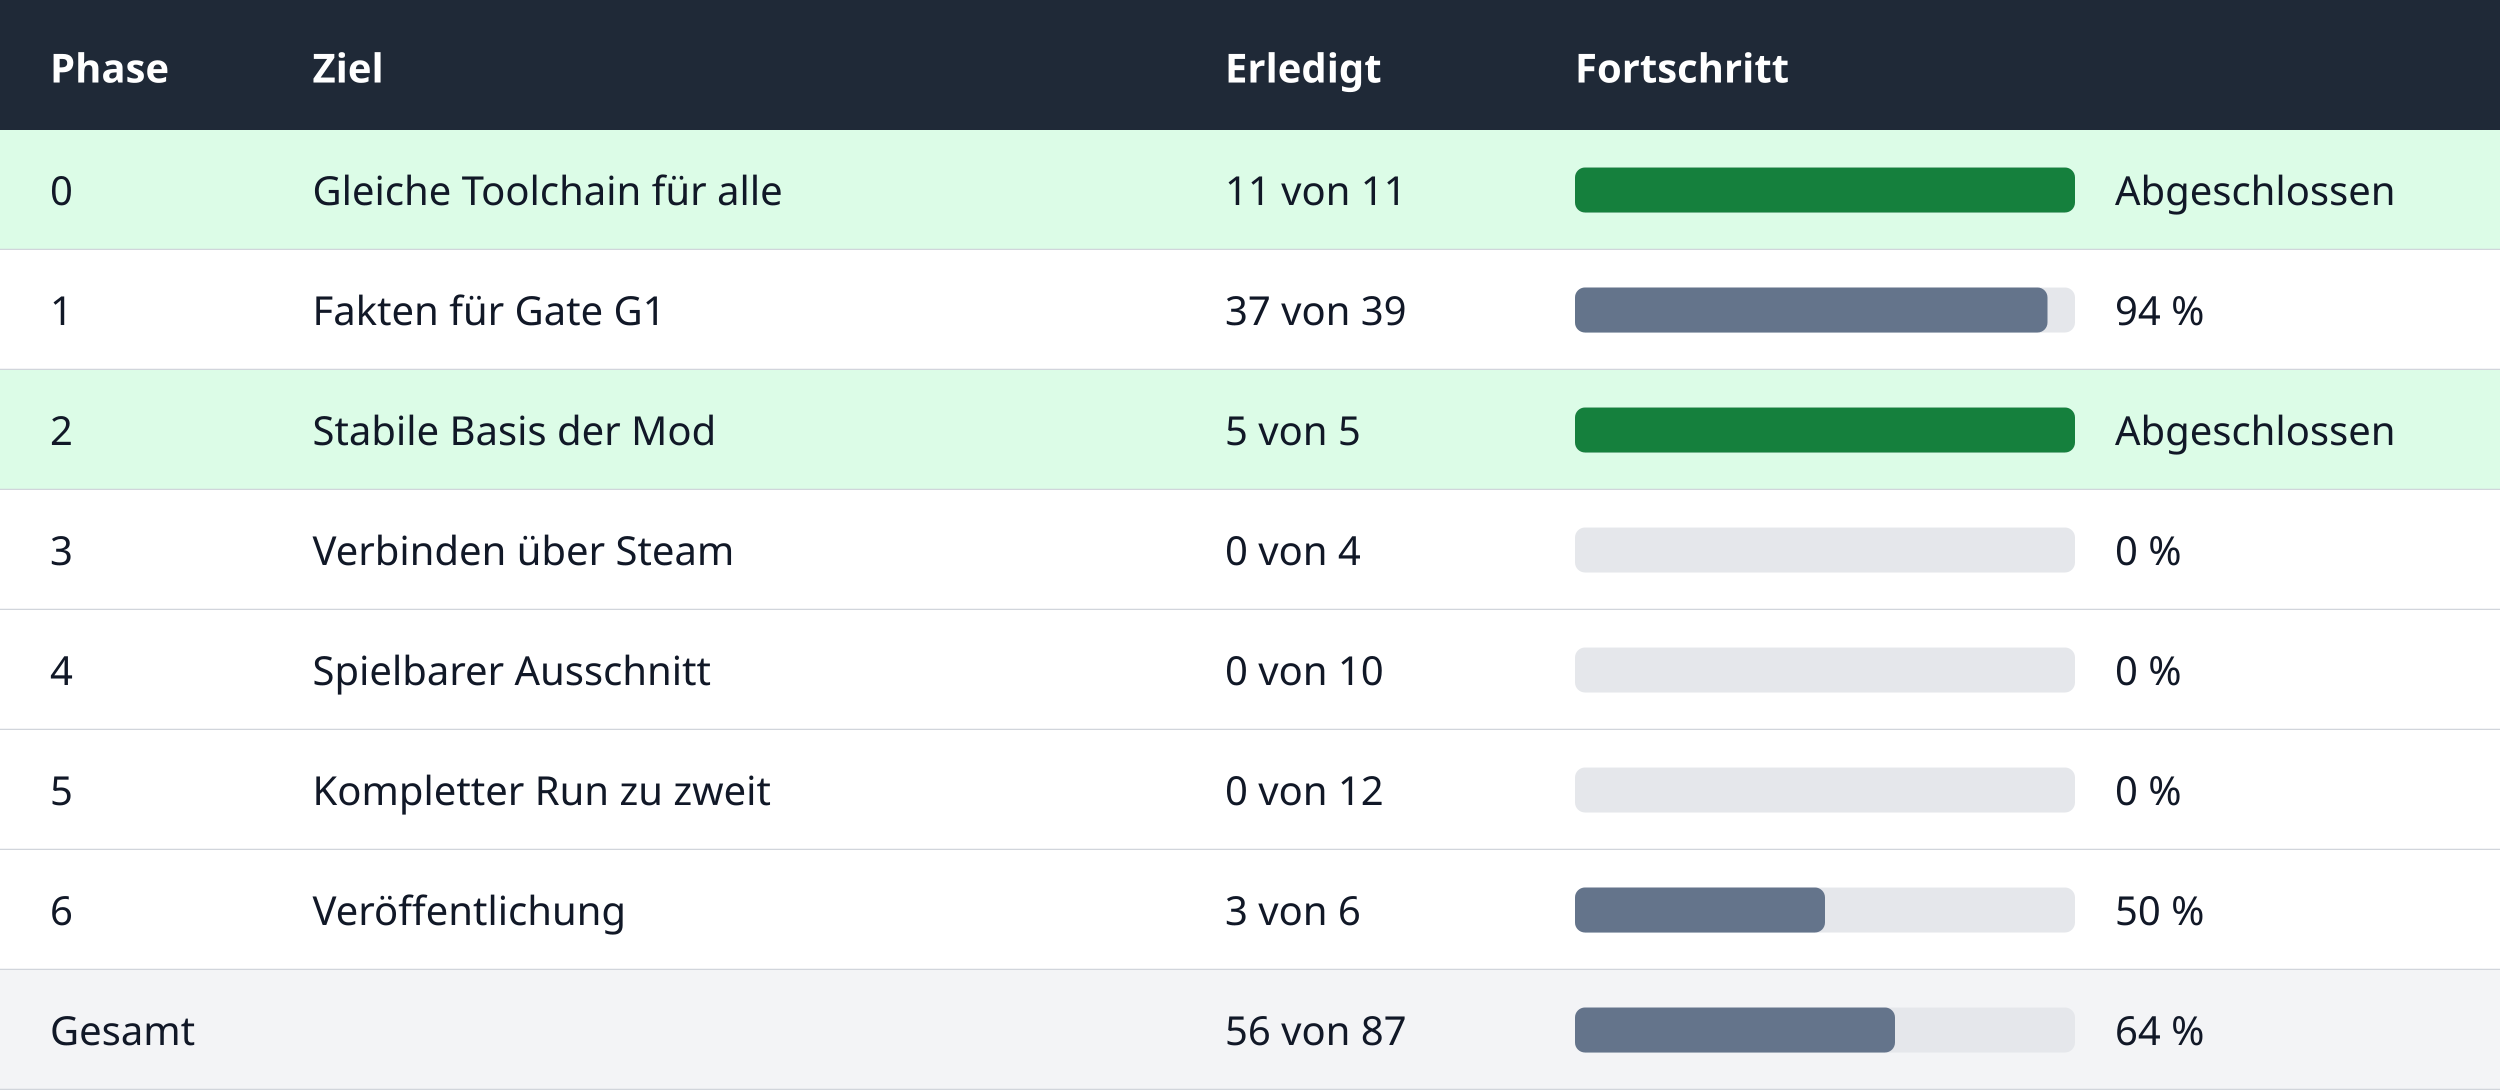
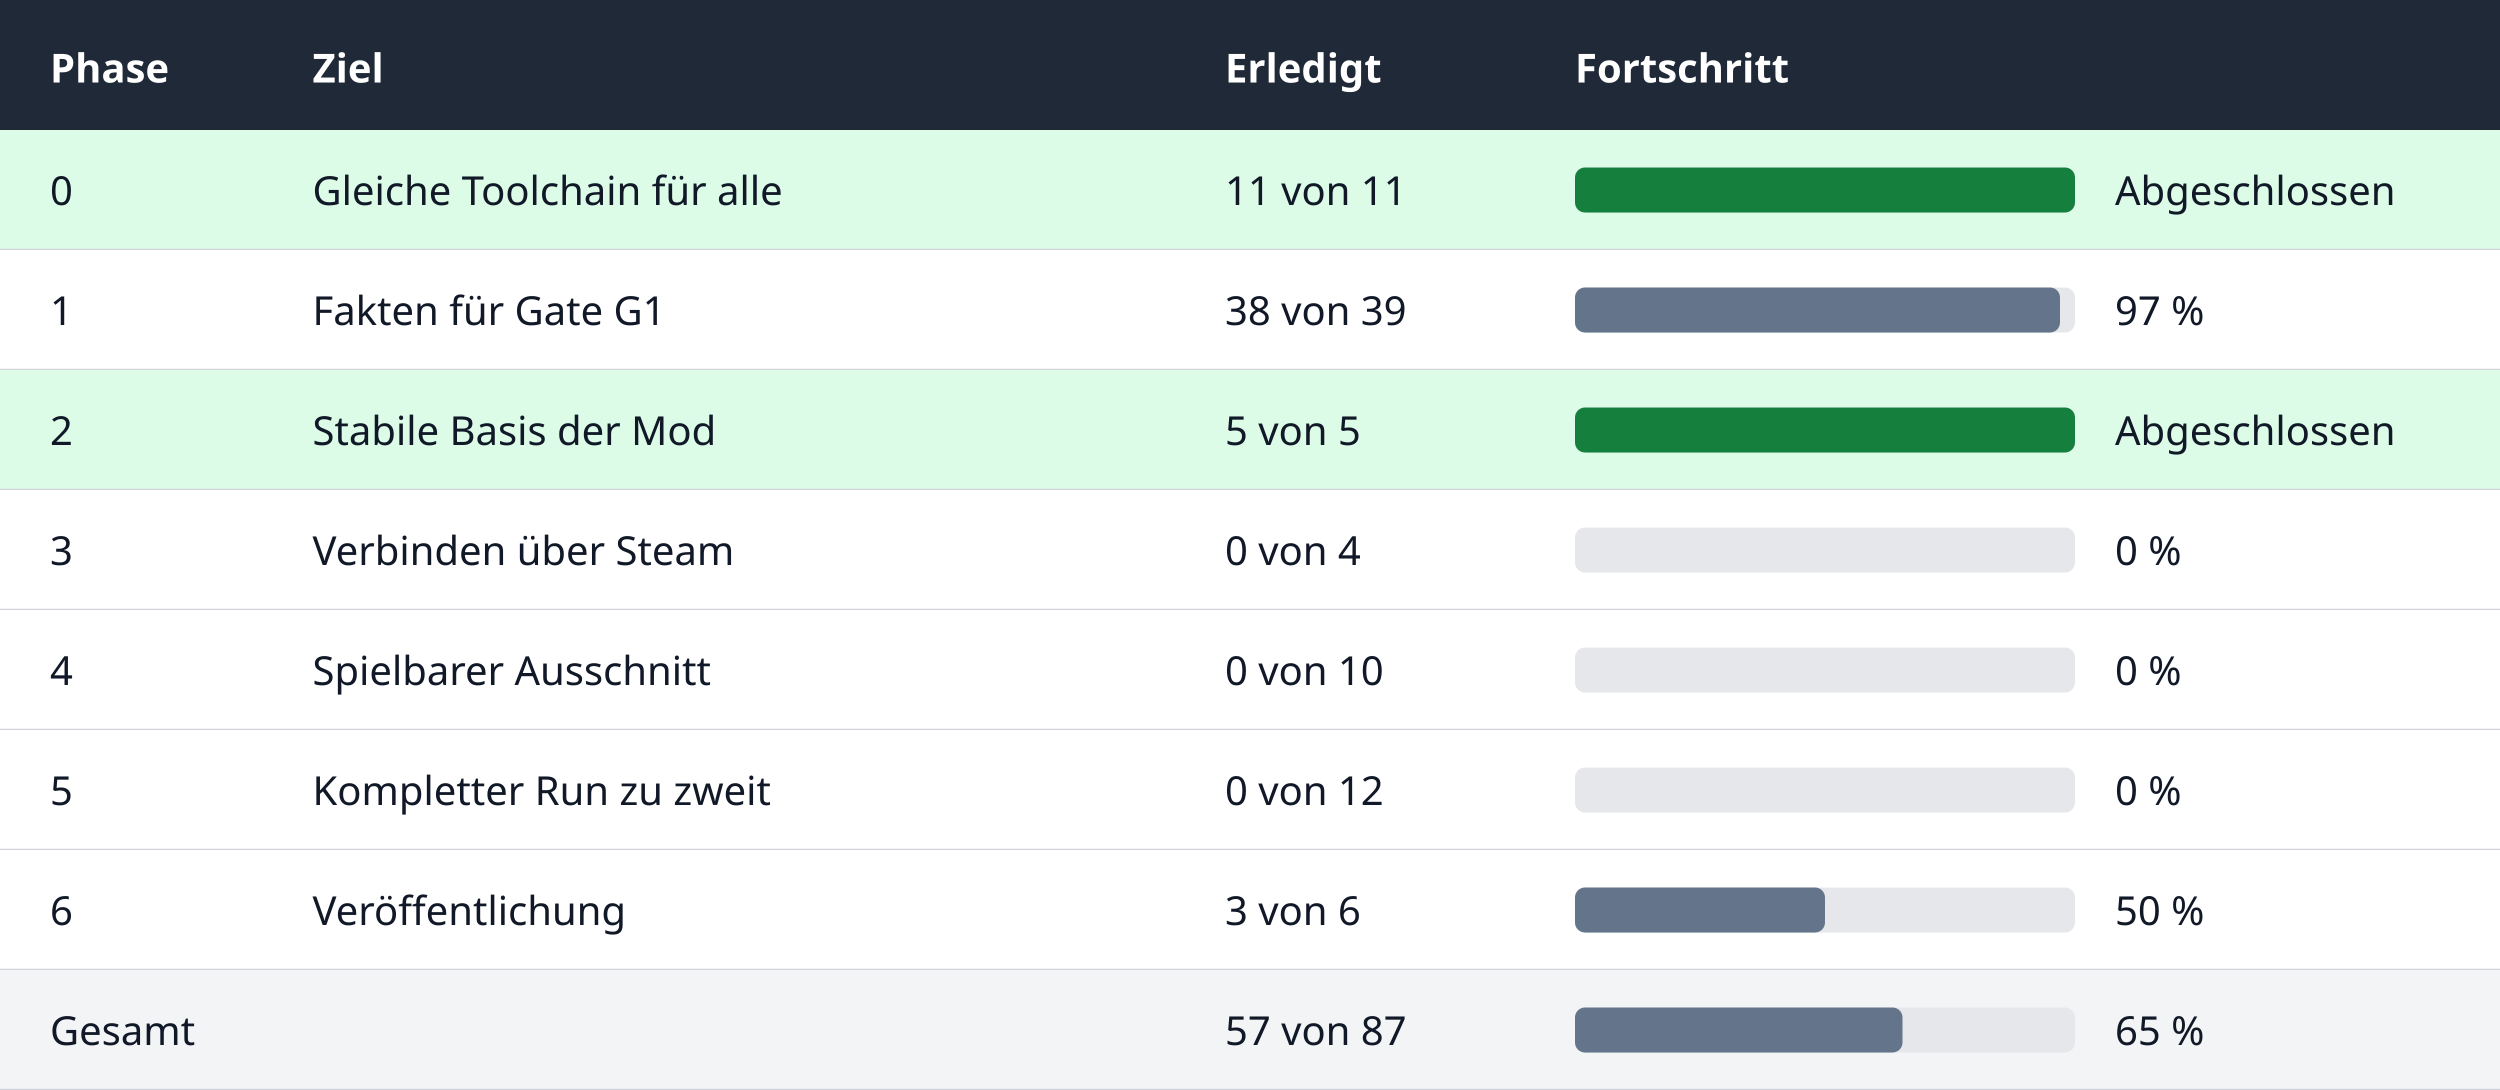
<svg xmlns="http://www.w3.org/2000/svg" width="1000" height="436" viewBox="0 0 1000 436" role="img" aria-labelledby="title desc">
  <g font-family="Segoe UI, sans-serif" font-size="16" fill="#111827">
    <rect width="1000" height="52" fill="#1f2937" />
    <text x="20" y="33" fill="#ffffff" font-weight="600">Phase</text>
    <text x="125" y="33" fill="#ffffff" font-weight="600">Ziel</text>
    <text x="490" y="33" fill="#ffffff" font-weight="600">Erledigt</text>
    <text x="630" y="33" fill="#ffffff" font-weight="600">Fortschritt</text>
    <g id="phase-0">
      <rect y="52" width="1000" height="48" fill="#dcfce7" />
      <path d="M0 100H1000" stroke="#d1d5db" />
      <text x="20" y="82">0</text>
      <text x="125" y="82">Gleiche Toolchain für alle</text>
      <text x="490" y="82">11 von 11</text>
      <rect x="630" y="67" width="200" height="18" rx="4" fill="#e5e7eb" />
      <rect x="630" y="67" width="200" height="18" rx="4" fill="#15803d" />
      <text x="846" y="82">Abgeschlossen</text>
    </g>
    <g id="phase-1">
      <rect y="100" width="1000" height="48" fill="#ffffff" />
      <path d="M0 148H1000" stroke="#d1d5db" />
      <text x="20" y="130">1</text>
      <text x="125" y="130">Fakten für Gate G1</text>
-       <text x="490" y="130">37 von 39</text>
+       <text x="490" y="130">38 von 39</text>
      <rect x="630" y="115" width="200" height="18" rx="4" fill="#e5e7eb" />
-       <rect x="630" y="115" width="189" height="18" rx="4" fill="#64748b" />
-       <text x="846" y="130">94 %</text>
+       <rect x="630" y="115" width="194" height="18" rx="4" fill="#64748b" />
+       <text x="846" y="130">97 %</text>
    </g>
    <g id="phase-2">
      <rect y="148" width="1000" height="48" fill="#dcfce7" />
      <path d="M0 196H1000" stroke="#d1d5db" />
      <text x="20" y="178">2</text>
      <text x="125" y="178">Stabile Basis der Mod</text>
      <text x="490" y="178">5 von 5</text>
      <rect x="630" y="163" width="200" height="18" rx="4" fill="#e5e7eb" />
      <rect x="630" y="163" width="200" height="18" rx="4" fill="#15803d" />
      <text x="846" y="178">Abgeschlossen</text>
    </g>
    <g id="phase-3">
      <rect y="196" width="1000" height="48" fill="#ffffff" />
      <path d="M0 244H1000" stroke="#d1d5db" />
      <text x="20" y="226">3</text>
      <text x="125" y="226">Verbinden über Steam</text>
      <text x="490" y="226">0 von 4</text>
      <rect x="630" y="211" width="200" height="18" rx="4" fill="#e5e7eb" />
      <text x="846" y="226">0 %</text>
    </g>
    <g id="phase-4">
      <rect y="244" width="1000" height="48" fill="#ffffff" />
      <path d="M0 292H1000" stroke="#d1d5db" />
      <text x="20" y="274">4</text>
      <text x="125" y="274">Spielbarer Ausschnitt</text>
      <text x="490" y="274">0 von 10</text>
      <rect x="630" y="259" width="200" height="18" rx="4" fill="#e5e7eb" />
      <text x="846" y="274">0 %</text>
    </g>
    <g id="phase-5">
      <rect y="292" width="1000" height="48" fill="#ffffff" />
      <path d="M0 340H1000" stroke="#d1d5db" />
      <text x="20" y="322">5</text>
      <text x="125" y="322">Kompletter Run zu zweit</text>
      <text x="490" y="322">0 von 12</text>
      <rect x="630" y="307" width="200" height="18" rx="4" fill="#e5e7eb" />
      <text x="846" y="322">0 %</text>
    </g>
    <g id="phase-6">
      <rect y="340" width="1000" height="48" fill="#ffffff" />
      <path d="M0 388H1000" stroke="#d1d5db" />
      <text x="20" y="370">6</text>
      <text x="125" y="370">Veröffentlichung</text>
      <text x="490" y="370">3 von 6</text>
      <rect x="630" y="355" width="200" height="18" rx="4" fill="#e5e7eb" />
      <rect x="630" y="355" width="100" height="18" rx="4" fill="#64748b" />
      <text x="846" y="370">50 %</text>
    </g>
    <g id="phase-gesamt">
      <rect y="388" width="1000" height="48" fill="#f3f4f6" />
      <path d="M0 436H1000" stroke="#d1d5db" />
      <text x="20" y="418">Gesamt</text>
      <text x="125" y="418" />
-       <text x="490" y="418">56 von 87</text>
+       <text x="490" y="418">57 von 87</text>
      <rect x="630" y="403" width="200" height="18" rx="4" fill="#e5e7eb" />
-       <rect x="630" y="403" width="128" height="18" rx="4" fill="#64748b" />
-       <text x="846" y="418">64 %</text>
+       <rect x="630" y="403" width="131" height="18" rx="4" fill="#64748b" />
+       <text x="846" y="418">65 %</text>
    </g>
  </g>
</svg>
